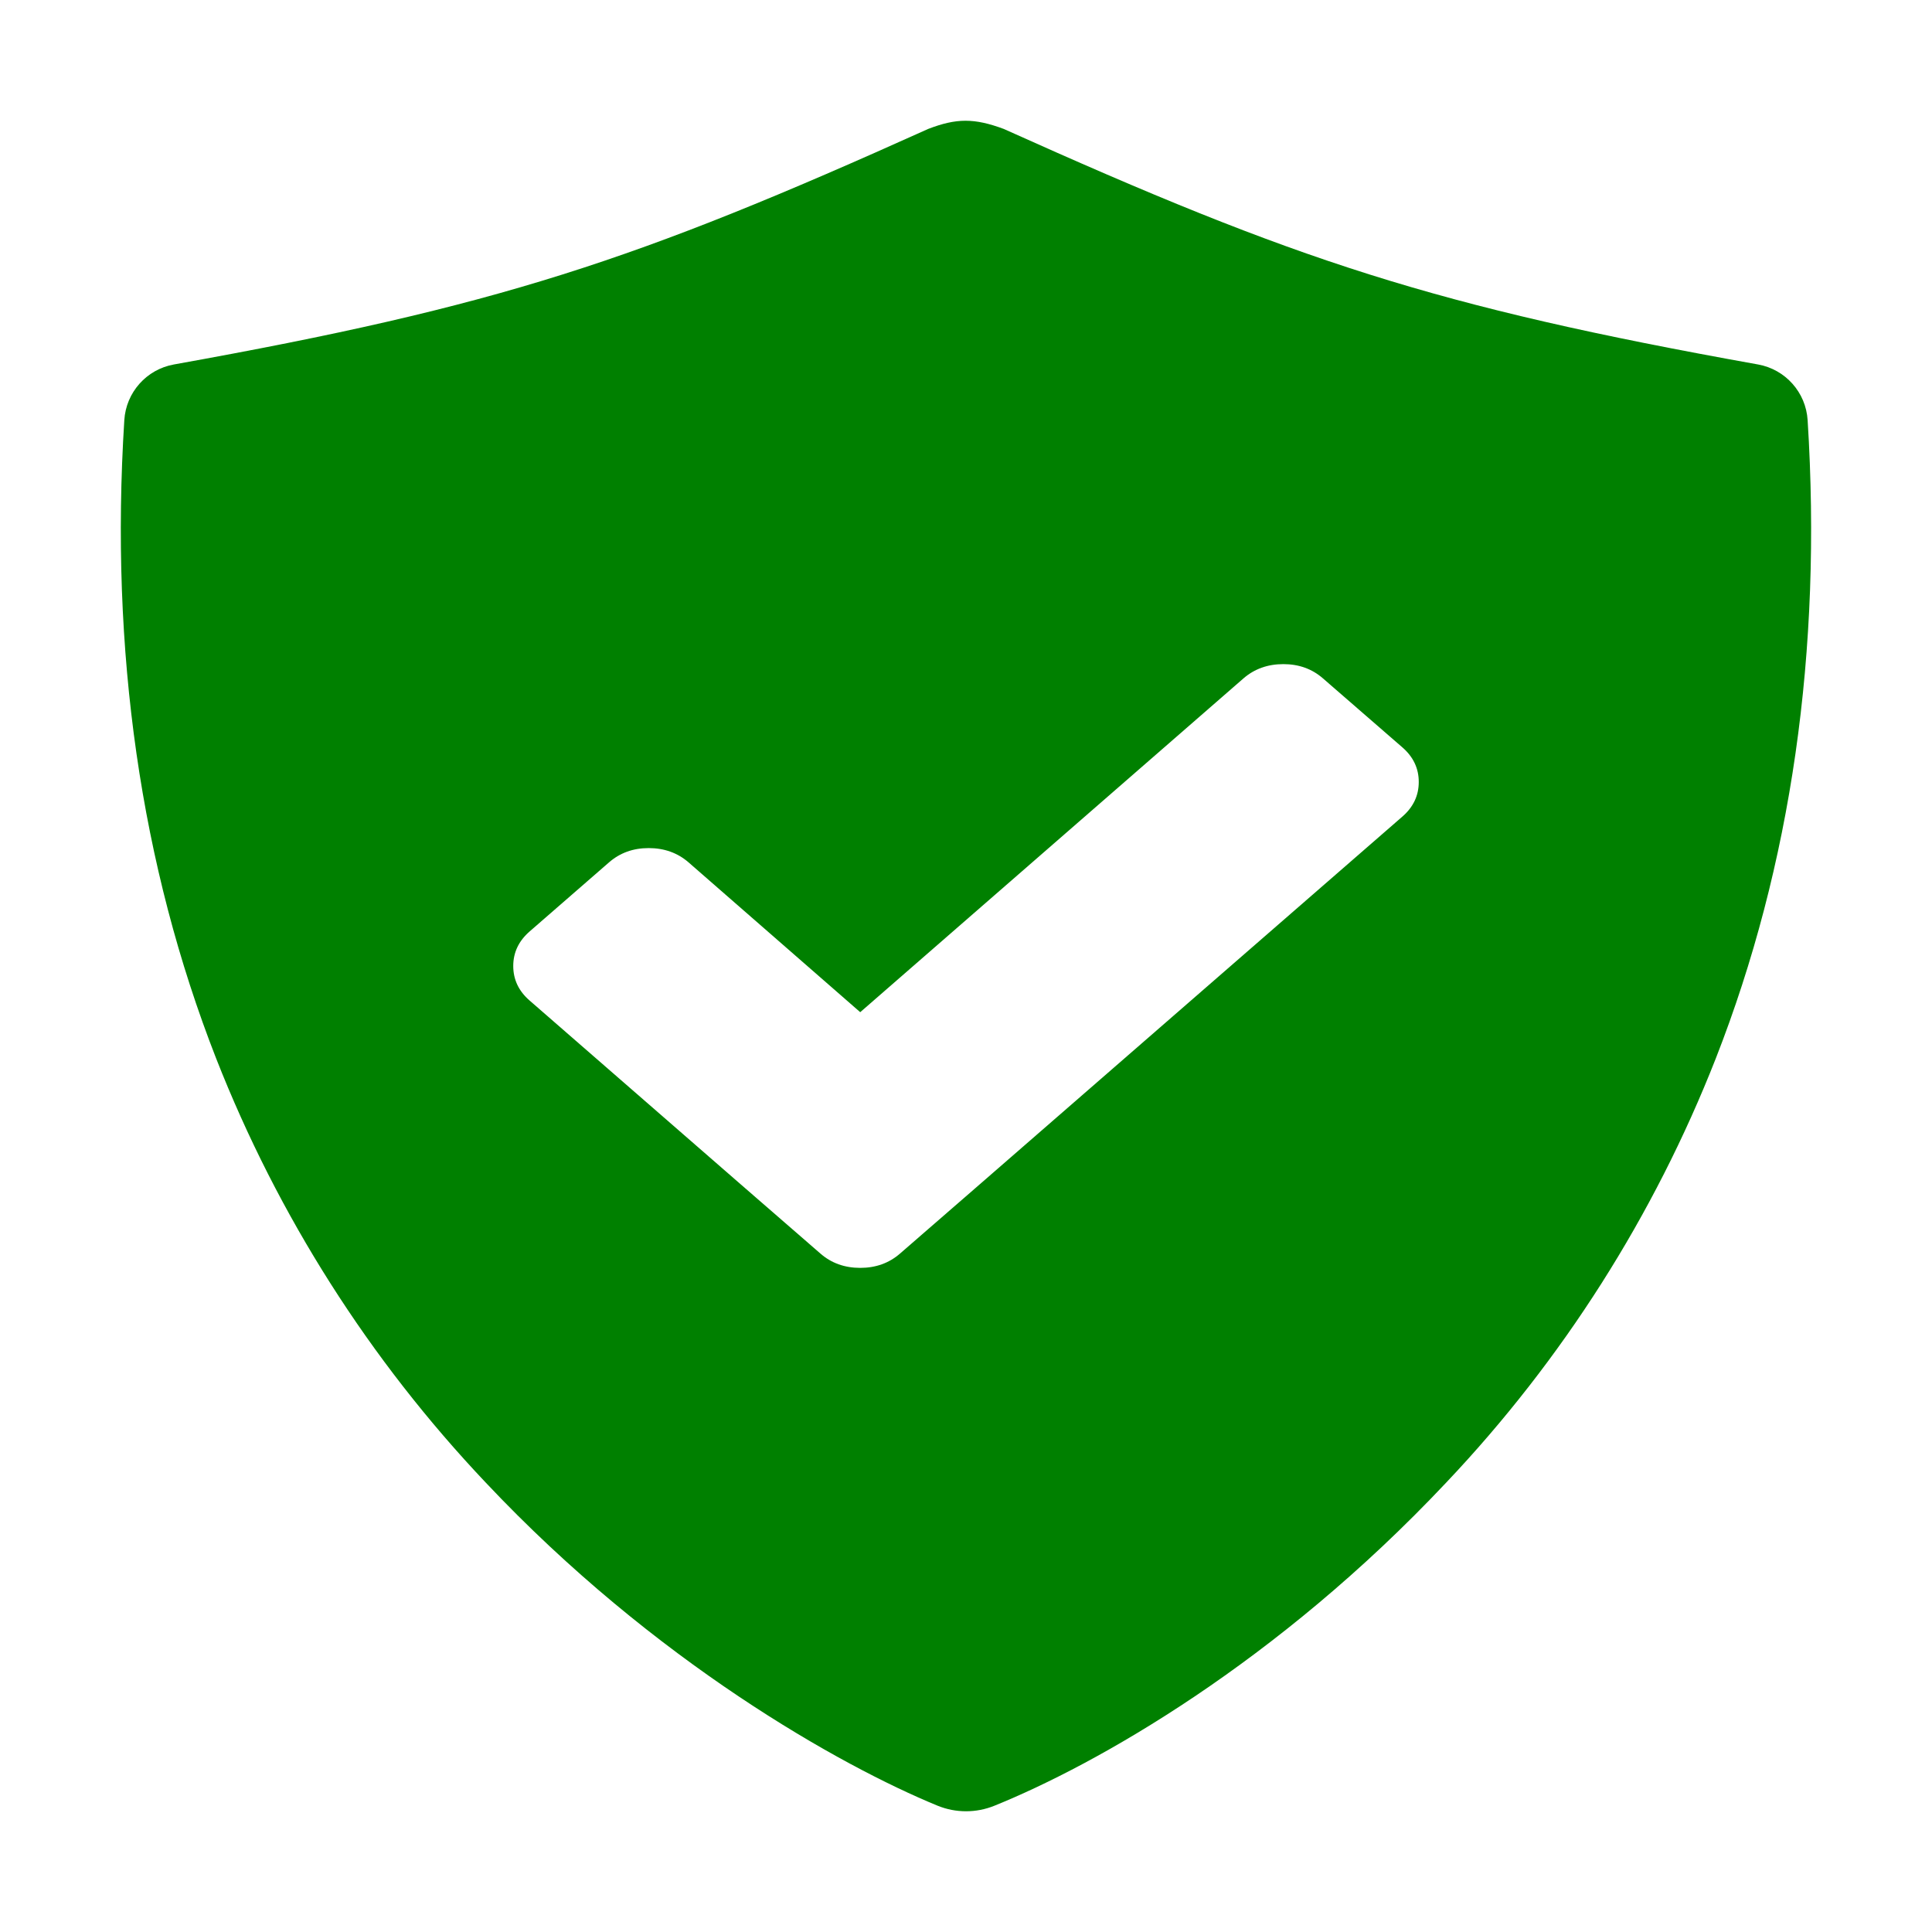
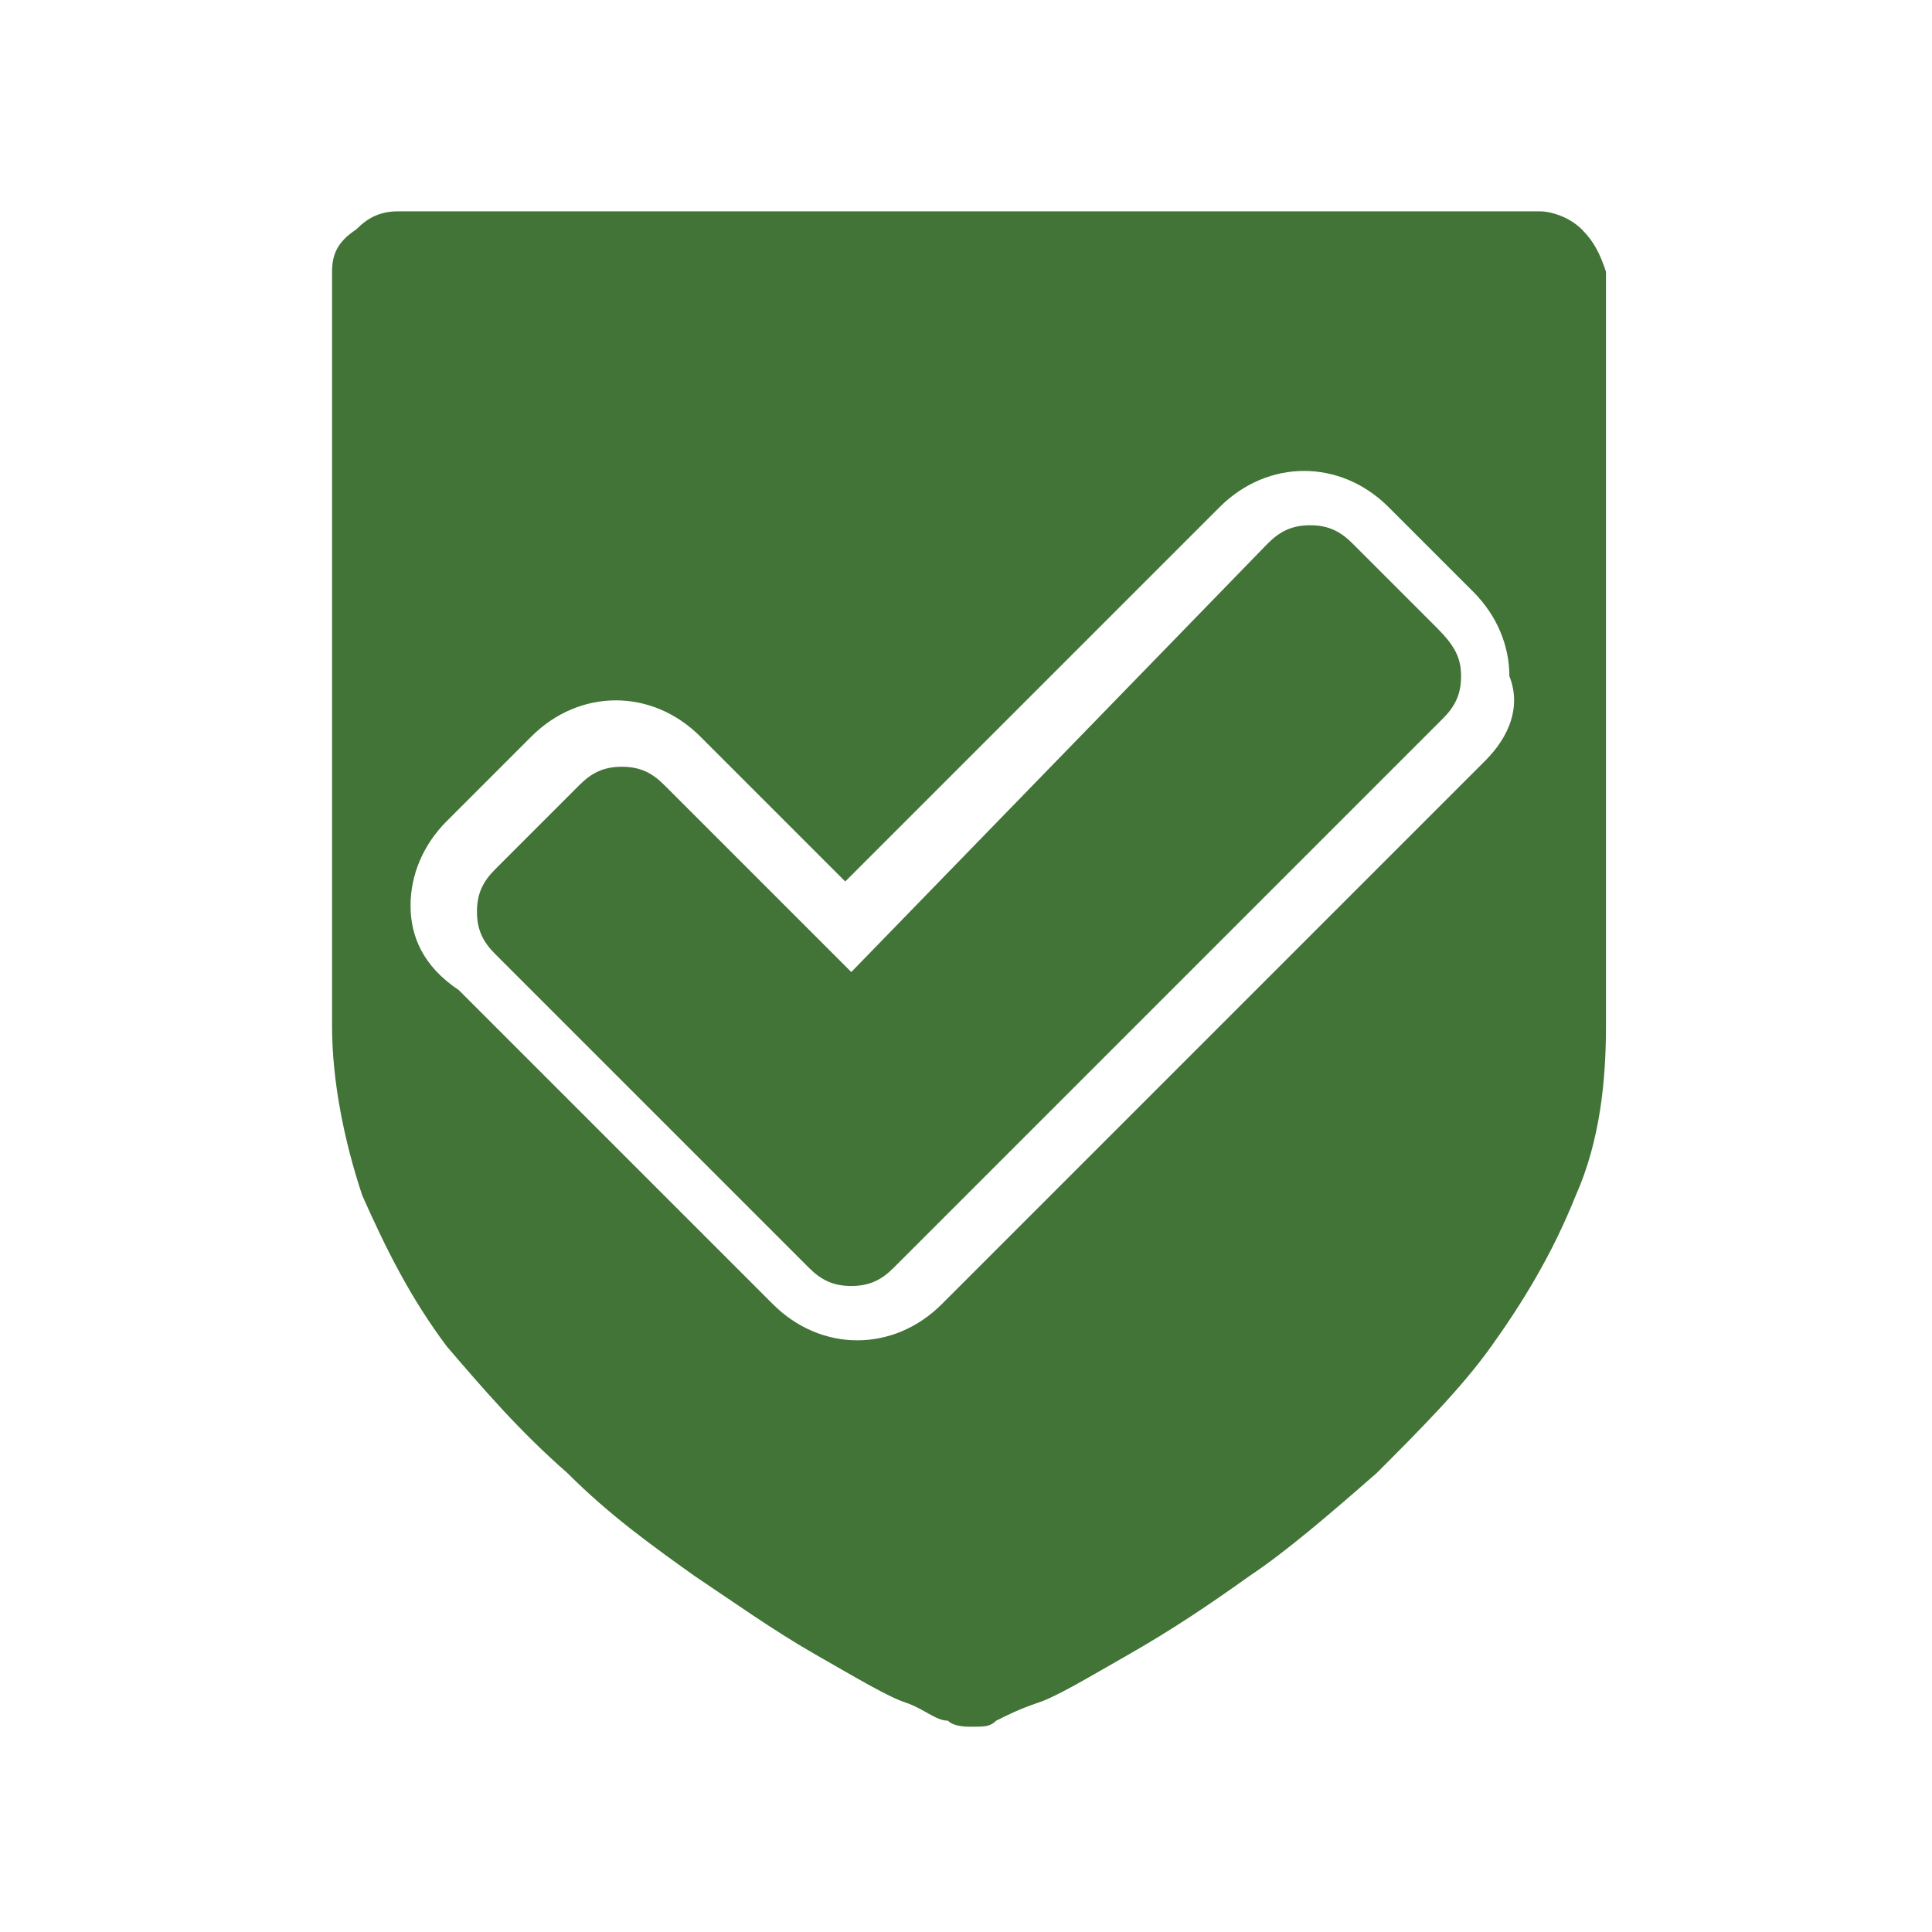
- <svg xmlns="http://www.w3.org/2000/svg" height="32" viewBox="0 0 32 32" width="32">
-   <path d="m15.992 2c-.194 0-.385.046-.617.135-4.856 2.188-7.119 2.937-12.496 3.902a1 1 0 0 0 -.82.922c-.241 3.819.27 7.375 1.521 10.572a21.804 21.805 0 0 0 4.465 7.025c2.792 2.965 5.888 4.697 7.484 5.352a1.25 1.25 0 0 0 .943 0c1.688-.683 4.669-2.364 7.482-5.352a21.804 21.805 0 0 0 4.465-7.025c1.251-3.196 1.762-6.753 1.521-10.572a1 1 0 0 0 -.82-.922c-5.377-.964-7.64-1.717-12.496-3.902-.243-.09-.439-.135-.633-.135zm5.264 9c.258 0 .476.079.656.236l1.316 1.143c.181.157.272.35.271.574 0 .225-.091.415-.271.572l-7.006 6.096-1.316 1.143c-.181.157-.4.236-.658.236-.258 0-.478-.079-.658-.236l-1.316-1.143-3.502-3.049c-.181-.157-.271-.348-.271-.572 0-.225.091-.415.271-.572l1.316-1.145c.181-.157.398-.236.656-.236.258 0 .479.079.66.236l2.844 2.482 6.348-5.529c.181-.157.402-.236.66-.236z" fill="#008000" stroke-width=".063" />
+ <svg xmlns="http://www.w3.org/2000/svg" viewBox="0 0 32 32">
+   <path fill="#427337" d="M24.2 11.2c0 .3-.1.5-.3.7l-7.6 7.6-1.5 1.5c-.2.2-.4.3-.7.3-.3 0-.5-.1-.7-.3L12 19.6l-3.8-3.8c-.2-.2-.3-.4-.3-.7 0-.3.1-.5.3-.7L9.6 13c.2-.2.4-.3.7-.3.3 0 .5.1.7.3l3.1 3.1L21 9c.2-.2.4-.3.7-.3.3 0 .5.1.7.3l1.4 1.4c.3.3.4.5.4.8z" />
+   <path fill="#427337" d="M26.2 3.8c-.2-.2-.5-.3-.7-.3H6.6c-.3 0-.5.1-.7.3-.3.2-.4.4-.4.7V17c0 .9.2 1.9.5 2.8.4.9.8 1.7 1.4 2.5.6.7 1.2 1.4 2 2.1.7.7 1.4 1.2 2.1 1.7.6.4 1.3.9 2 1.3s1.2.7 1.5.8c.3.1.5.3.7.3.1.1.3.1.4.1.2 0 .3 0 .4-.1.2-.1.4-.2.7-.3.3-.1.8-.4 1.5-.8s1.3-.8 2-1.3c.6-.4 1.3-1 2.1-1.7.7-.7 1.4-1.4 1.9-2.1.5-.7 1-1.5 1.4-2.5.4-.9.5-1.9.5-2.8V4.5c-.1-.3-.2-.5-.4-.7zm-1.6 8.8L17 20.2l-1.4 1.4c-.4.4-.9.6-1.4.6-.5 0-1-.2-1.4-.6l-1.4-1.4-3.8-3.8c-.6-.4-.8-.9-.8-1.4 0-.5.2-1 .6-1.4l1.4-1.4c.4-.4.9-.6 1.4-.6.5 0 1 .2 1.4.6l2.4 2.4 6.2-6.2c.4-.4.9-.6 1.4-.6.5 0 1 .2 1.4.6l1.4 1.4c.4.4.6.9.6 1.4.2.5 0 1-.4 1.4z" />
</svg>
